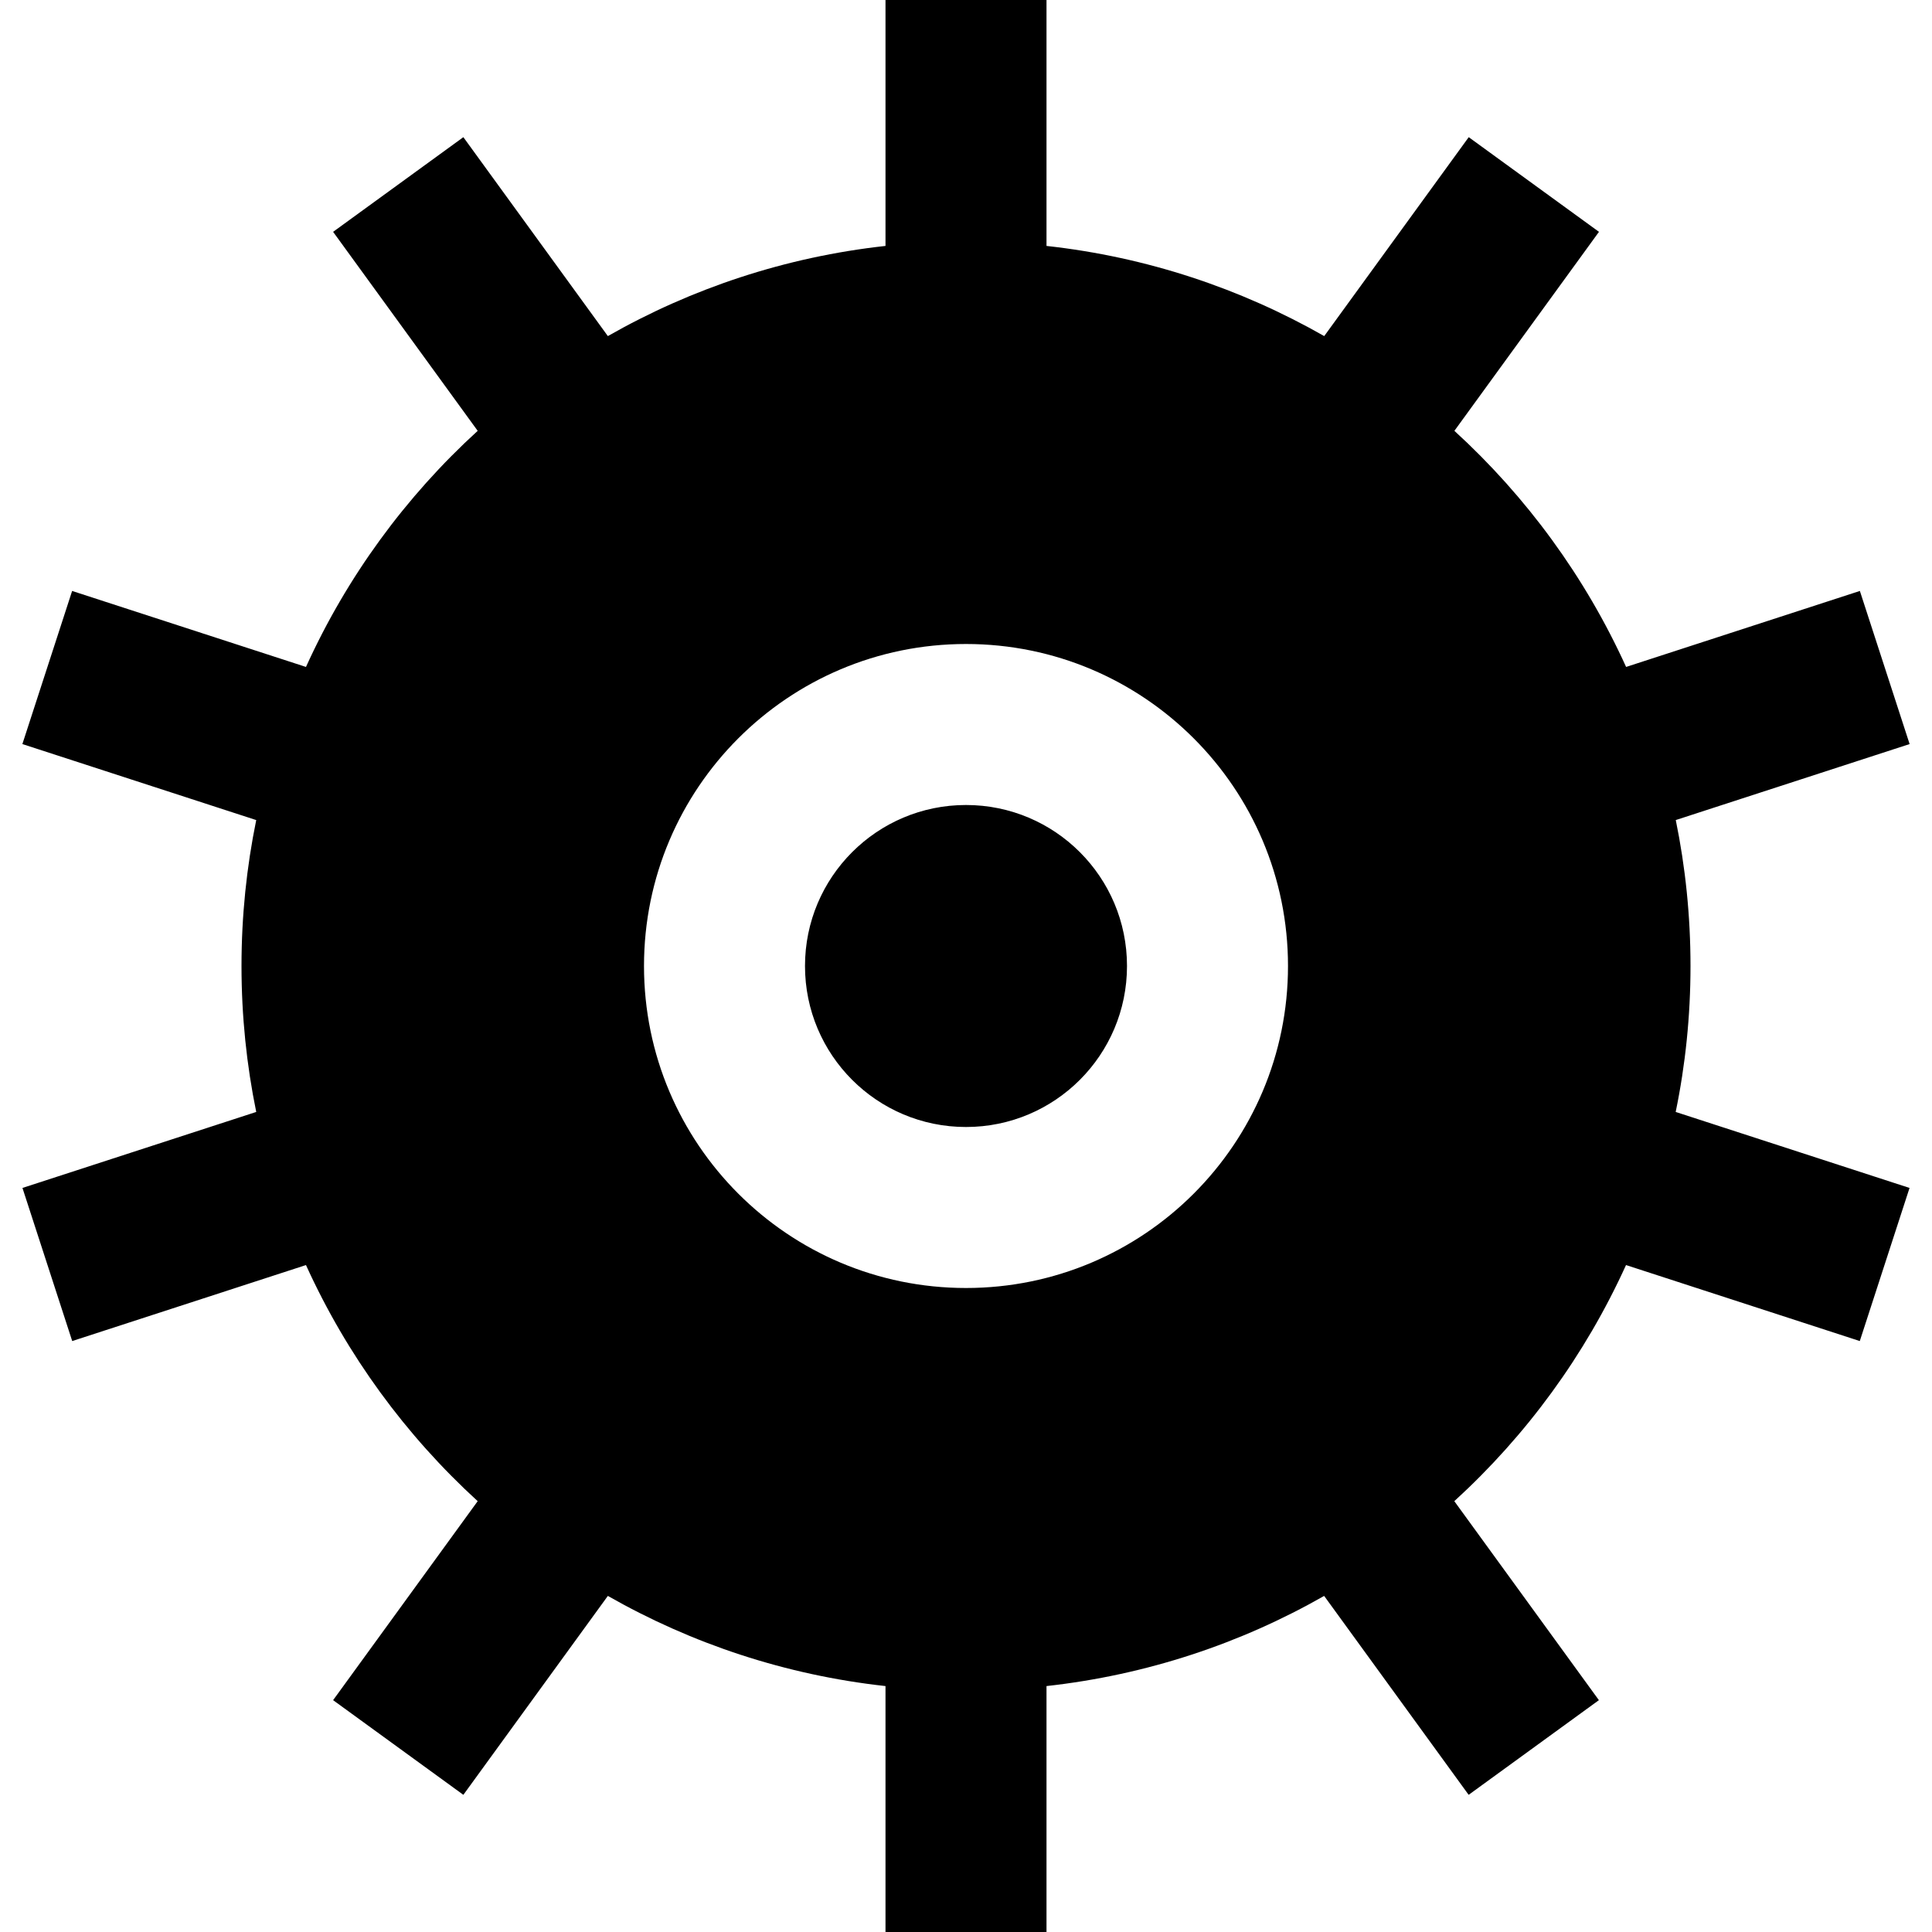
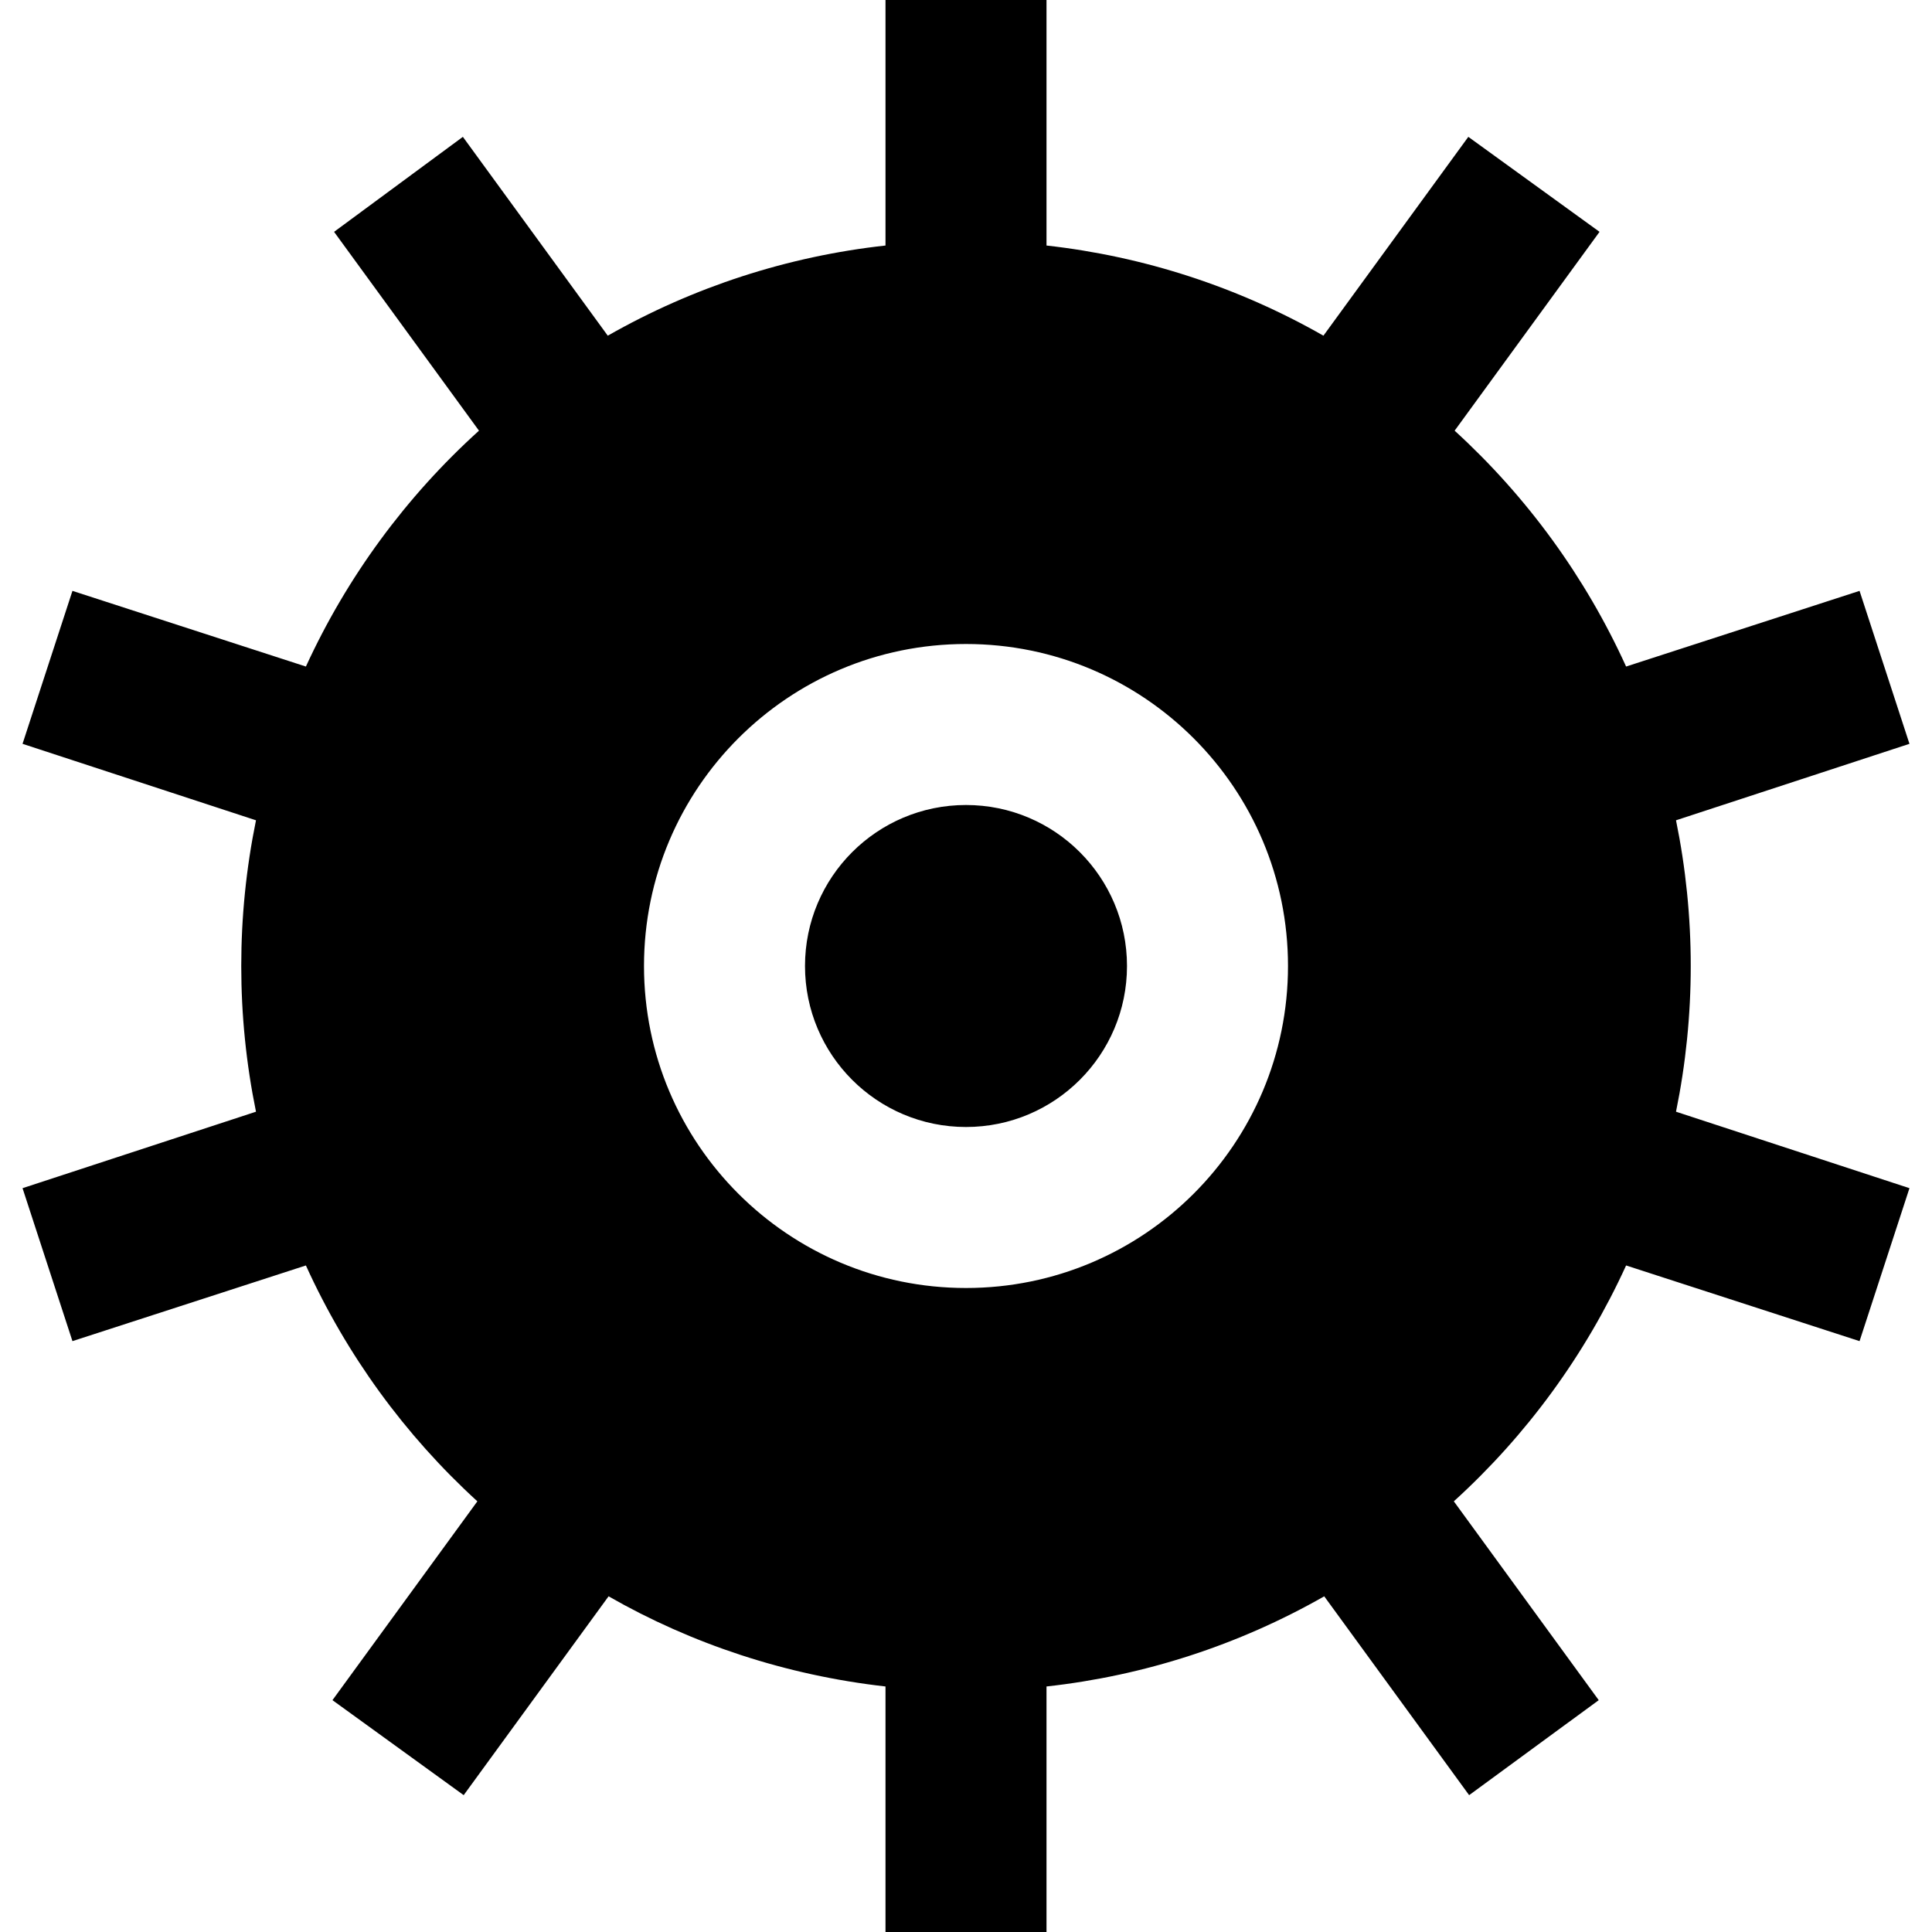
<svg xmlns="http://www.w3.org/2000/svg" viewBox="0 0 24 24">
-   <path fill="currentColor" fill-rule="evenodd" clip-rule="evenodd" d="M3.183 10.187c-.12.586-.183 1.192-.183 1.813s.063 1.228.183 1.813l-2.904.944.618 1.902 2.904-.944c.508 1.119 1.238 2.115 2.133 2.933l-1.796 2.472 1.618 1.176 1.795-2.471c1.038.592 2.205.983 3.449 1.12V24h2v-3.055c1.244-.138 2.411-.528 3.449-1.12l1.795 2.471 1.618-1.176-1.796-2.472c.896-.818 1.625-1.814 2.133-2.933l2.904.944.618-1.902-2.905-.944C20.937 13.228 21 12.621 21 12s-.063-1.228-.183-1.813l2.905-.944-.618-1.902-2.904.944c-.508-1.119-1.238-2.115-2.133-2.933l1.796-2.472-1.618-1.176-1.795 2.471C15.411 3.583 14.244 3.192 13 3.055V0h-2v3.055c-1.244.137-2.411.528-3.449 1.12L5.756 1.704 4.138 2.88l1.796 2.472c-.896.818-1.626 1.814-2.133 2.933L.896 7.341.278 9.243l2.904.944zM12 16c2.209 0 4-1.791 4-4 0-2.209-1.791-4-4-4-2.209 0-4 1.791-4 4 0 2.209 1.791 4 4 4zm0-2c-1.105 0-2-.895-2-2s.895-2 2-2 2 .895 2 2-.895 2-2 2z" />
+   <path fill="currentColor" fill-rule="evenodd" d="M3.18 10.19a9.04 9.04 0 0 0 0 3.62l-2.9.95.62 1.9 2.9-.94a9.02 9.02 0 0 0 2.13 2.93l-1.8 2.47 1.63 1.18 1.8-2.47c1.03.59 2.2.98 3.44 1.12V24h2v-3.05a8.94 8.94 0 0 0 3.45-1.12l1.8 2.47 1.61-1.18-1.8-2.47a9.02 9.02 0 0 0 2.14-2.93l2.9.94.62-1.9-2.9-.95a9.04 9.04 0 0 0 0-3.62l2.9-.95-.62-1.9-2.9.94a9.02 9.02 0 0 0-2.13-2.93l1.8-2.47-1.63-1.18-1.8 2.47A8.94 8.94 0 0 0 13 3.05V0h-2v3.05a8.94 8.94 0 0 0-3.45 1.12L5.75 1.7 4.15 2.88l1.8 2.47A9.03 9.03 0 0 0 3.8 8.28L.9 7.34l-.62 1.9 2.9.95zM12 16a4 4 0 1 0 0-8 4 4 0 0 0 0 8zm0-2a2 2 0 1 1 0-4 2 2 0 0 1 0 4z" clip-rule="evenodd" />
</svg>
